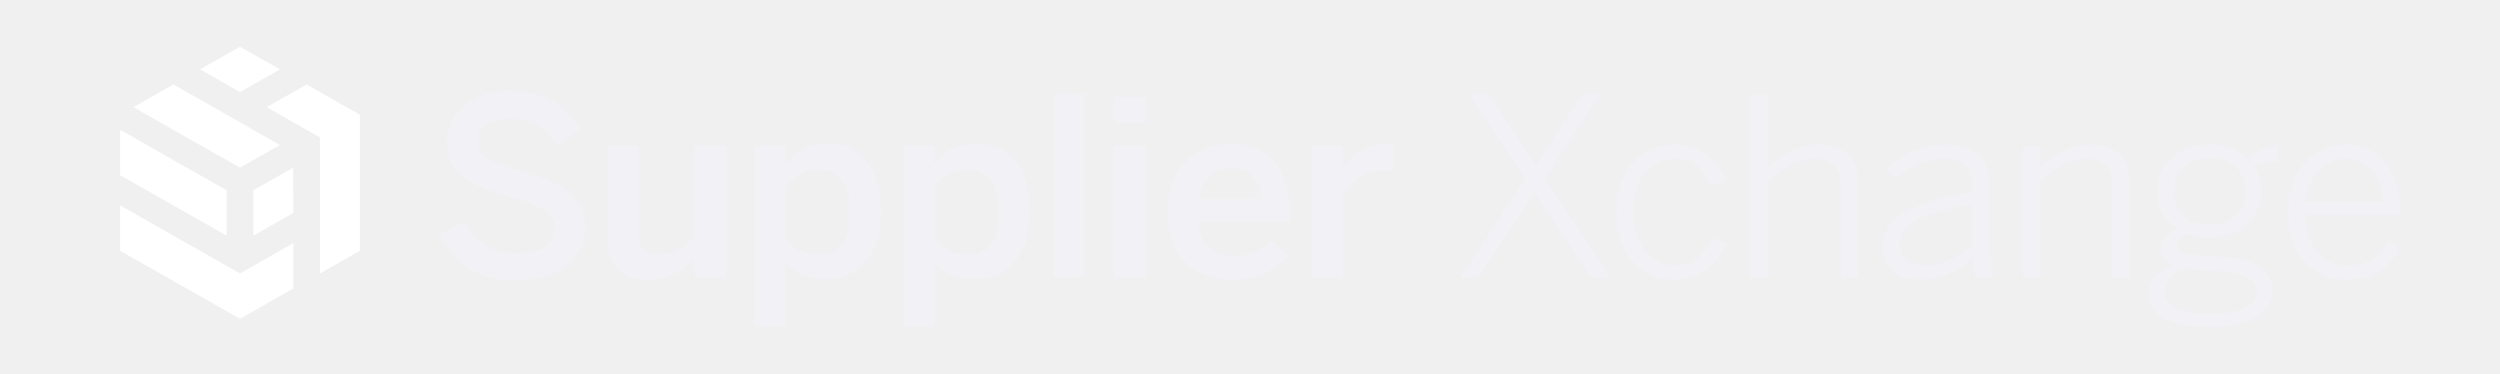
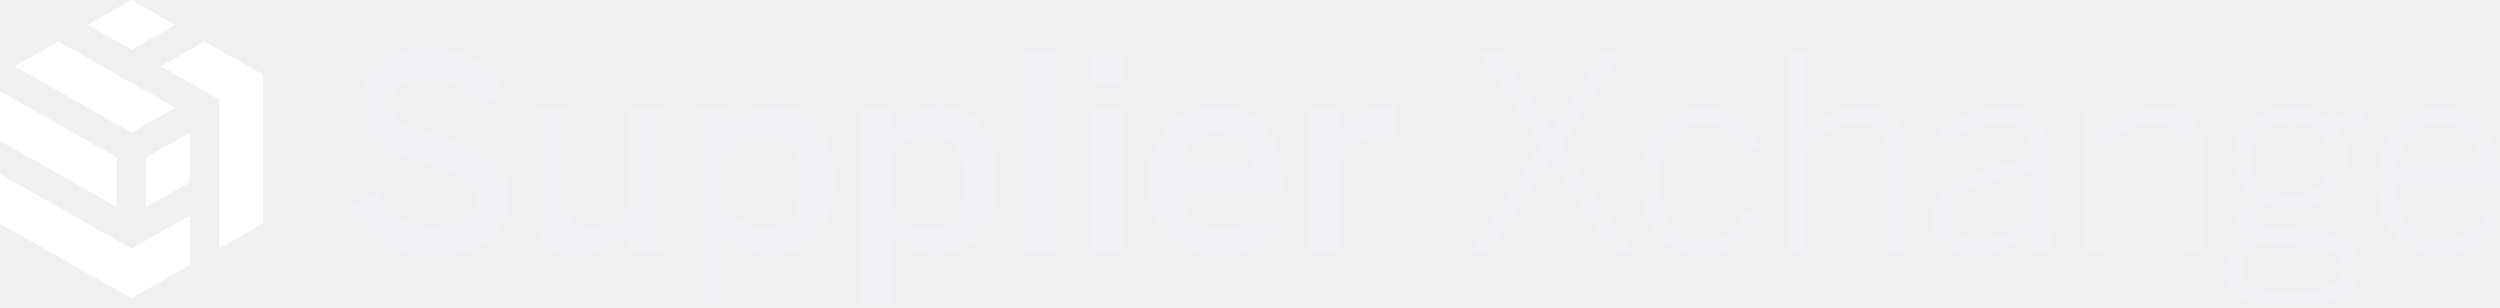
- <svg xmlns="http://www.w3.org/2000/svg" width="321" height="48" viewBox="0 0 321 48" fill="none">
+ <svg xmlns="http://www.w3.org/2000/svg" width="292.79" height="36" viewBox="15.42 6 292.79 36" fill="none">
  <path d="M30.811 6L35.945 8.911L30.814 11.822L25.683 8.911L30.811 6Z" fill="white" />
  <path d="M32.524 30.259V24.434L37.645 21.529L37.656 27.348L32.524 30.259Z" fill="white" />
  <path d="M29.104 30.259V24.437L15.421 16.672V22.494L29.104 30.259Z" fill="white" />
  <path d="M30.814 21.526H30.811L17.131 13.761L22.262 10.85L35.945 18.612L30.814 21.526Z" fill="white" />
  <path d="M46.207 14.733L39.366 10.85V10.854L34.262 13.748L34.235 13.761L41.076 17.644V35.109L46.207 32.198V14.733Z" fill="white" />
  <path d="M15.421 26.377L30.814 35.109L37.656 31.23V37.052L30.814 40.931L15.421 32.199V26.377Z" fill="white" />
  <path d="M56.487 30.069L59.691 28.417C61.112 31.18 63.311 32.51 66.287 32.51C69.198 32.51 71.17 31.591 71.17 29.471C71.17 27.444 69.683 26.485 65.737 25.344C61.112 23.993 57.392 22.774 57.392 18.296C57.392 14.297 60.723 11.663 65.575 11.663C70.299 11.663 73.08 13.949 74.522 16.708L71.59 18.718C70.169 16.354 68.132 15.29 65.544 15.29C62.891 15.29 61.37 16.242 61.37 17.955C61.37 20.146 63.091 20.876 67 22.007C71.528 23.311 75.148 24.77 75.148 29.184C75.148 33.023 71.817 36.039 66.126 36.039C61.37 36.036 58.008 33.621 56.487 30.069Z" fill="#F1F1F6" />
  <path d="M77.973 30.828V18.735H81.985V29.91C81.985 31.78 82.794 32.638 84.538 32.638C86.283 32.638 87.742 31.75 89.197 30.447V18.735H93.206V35.603H89.197V33.304C88.391 34.139 87.416 34.801 86.336 35.249C85.257 35.697 84.093 35.921 82.921 35.907C79.914 35.907 77.973 34.161 77.973 30.828Z" fill="#F1F1F6" />
  <path fill-rule="evenodd" clip-rule="evenodd" d="M96.891 18.735V41.939H100.869V33.719C101.49 34.394 102.248 34.932 103.096 35.298C103.944 35.665 104.861 35.85 105.787 35.843C110.188 35.843 113.13 32.99 113.13 27.147C113.13 21.305 110.249 18.417 106.337 18.417C105.29 18.408 104.253 18.631 103.306 19.071C102.359 19.511 101.526 20.156 100.869 20.957V18.735H96.891ZM105.043 21.75C107.6 21.75 109.152 23.625 109.152 27.178C109.152 30.923 107.923 32.733 104.926 32.733C104.132 32.707 103.354 32.505 102.652 32.141C101.949 31.777 101.339 31.261 100.869 30.633V23.878C101.809 22.764 103.395 21.75 105.043 21.75Z" fill="#F1F1F6" />
  <path fill-rule="evenodd" clip-rule="evenodd" d="M116.01 41.939V18.735H119.988V20.957C120.644 20.156 121.476 19.512 122.423 19.072C123.369 18.632 124.405 18.408 125.452 18.417C129.368 18.417 132.244 21.305 132.244 27.147C132.244 32.99 129.302 35.843 124.905 35.843C123.978 35.851 123.061 35.666 122.214 35.3C121.366 34.934 120.607 34.395 119.988 33.719V41.939H116.01ZM128.267 27.178C128.267 23.625 126.715 21.75 124.158 21.75C122.51 21.75 120.923 22.764 119.988 23.878V30.632C120.456 31.259 121.064 31.773 121.764 32.135C122.464 32.498 123.239 32.7 124.031 32.726C127.038 32.733 128.267 30.923 128.267 27.178Z" fill="#F1F1F6" />
  <path d="M135.231 12.102V35.604H139.243V12.102H135.231Z" fill="#F1F1F6" />
  <path d="M143.004 15.813V12.436H147.079V15.813H143.004Z" fill="#F1F1F6" />
  <path d="M143.035 35.604V18.735H147.048V35.604H143.035Z" fill="#F1F1F6" />
  <path fill-rule="evenodd" clip-rule="evenodd" d="M158.076 18.417C154.518 18.417 149.893 20.761 149.893 27.178C149.893 33.368 153.871 35.941 158.159 35.945C161.255 35.945 163.606 34.844 165.385 32.905L163.282 30.879C161.988 32.115 160.695 32.844 158.465 32.844C155.936 32.844 154.033 31.494 153.871 28.454H165.612V27.536C165.612 20.67 161.923 18.417 158.076 18.417ZM158.042 21.592C160.436 21.592 161.73 22.956 161.957 25.53H153.936C154.325 22.672 156.104 21.592 158.042 21.592Z" fill="#F1F1F6" />
  <path d="M168.457 35.604V18.735H172.439V21.497H172.501C173.567 19.809 175.412 18.417 178.694 18.417H178.953L178.822 22.004C178.629 21.974 177.982 21.94 177.755 21.94C175.198 21.94 173.581 23.115 172.452 24.925V35.604H168.457Z" fill="#F1F1F6" />
  <path d="M188.567 12.099L195.844 22.987L187.51 35.604H189.86L197.042 24.797L204.22 35.604H206.68L198.353 22.987L205.579 12.099H203.122L197.169 21.217L191.22 12.099H188.567Z" fill="#F1F1F6" />
  <path d="M207.52 27.242C207.52 21.244 211.305 18.546 215.117 18.546C218.775 18.546 220.585 20.67 221.655 23.115L219.746 23.939C218.823 21.686 217.447 20.406 215.055 20.406C212.53 20.406 209.749 22.183 209.749 27.201C209.749 31.591 212.014 34.057 214.99 34.057C217.351 34.057 218.675 32.976 219.873 30.501L221.683 31.264C220.327 34.097 218.352 35.941 214.894 35.941C210.978 35.941 207.52 32.797 207.52 27.242Z" fill="#F1F1F6" />
  <path d="M226.996 12.099H224.763V35.604H226.996V23.338C228.906 21.528 230.746 20.417 232.949 20.417C235.275 20.417 236.342 21.561 236.342 23.909V35.604H238.575V23.497C238.575 20.386 236.861 18.546 233.496 18.546C230.812 18.546 228.644 19.91 226.996 21.497V12.099Z" fill="#F1F1F6" />
  <path fill-rule="evenodd" clip-rule="evenodd" d="M241.709 31.686C241.709 28.383 244.59 25.972 253.257 24.672V23.814C253.257 21.497 252.029 20.386 249.796 20.386C247.112 20.386 245.202 21.497 243.423 23.02L242.229 21.669C244.266 19.829 246.627 18.559 249.989 18.559C253.805 18.559 255.456 20.558 255.456 23.892V31.463C255.456 33.489 255.584 34.732 255.941 35.59H253.646C253.388 34.828 253.256 34.029 253.257 33.226C251.282 34.972 249.084 35.894 246.53 35.894C243.488 35.877 241.709 34.29 241.709 31.686ZM253.257 31.433V26.225C245.945 27.431 243.908 29.211 243.908 31.399C243.908 33.145 245.106 34.067 247.005 34.067C249.407 34.067 251.513 33.081 253.257 31.433Z" fill="#F1F1F6" />
  <path d="M261.898 18.863H259.665V35.604H261.898V23.338C263.804 21.528 265.649 20.416 267.847 20.416C270.177 20.416 271.244 21.561 271.244 23.909V35.604H273.477V23.497C273.477 20.386 271.76 18.546 268.398 18.546C265.714 18.546 263.546 19.91 261.898 21.497V18.863Z" fill="#F1F1F6" />
  <path fill-rule="evenodd" clip-rule="evenodd" d="M275.848 37.812C275.848 36.097 277.011 34.773 278.986 34.003C277.954 33.591 277.465 32.892 277.465 31.875C277.465 30.859 278.305 30.004 279.53 29.369C278.715 28.855 278.05 28.144 277.596 27.304C277.143 26.464 276.918 25.524 276.942 24.574C276.942 21.021 279.822 18.546 283.669 18.546C285.448 18.495 287.181 19.107 288.521 20.258C289.693 19.452 291.043 18.93 292.461 18.735V20.798C291.4 20.785 290.348 20.98 289.364 21.369C290.048 22.3 290.4 23.426 290.365 24.574C290.365 28.224 287.454 30.511 283.669 30.511C282.729 30.521 281.796 30.36 280.916 30.035C280.111 30.352 279.561 30.828 279.561 31.463C279.561 32.162 280.173 32.544 282.083 32.733L285.803 33.02C289.749 33.337 291.817 34.668 291.817 37.272C291.817 40.311 288.583 42 283.927 42C278.401 42.02 275.848 40.382 275.848 37.812ZM289.756 37.469C289.753 35.885 288.458 35.093 285.097 34.837L281.701 34.59L280.827 34.496C278.921 35.1 277.981 36.272 277.981 37.535C277.981 39.281 279.856 40.298 284.175 40.298C287.64 40.288 289.752 39.148 289.756 37.469ZM288.266 24.612C288.264 21.948 286.582 20.302 283.673 20.302C280.861 20.302 279.113 22.014 279.113 24.618C279.113 27.221 280.923 28.839 283.707 28.839C286.489 28.839 288.264 27.18 288.266 24.612Z" fill="#F1F1F6" />
  <path fill-rule="evenodd" clip-rule="evenodd" d="M301.256 18.546C297.667 18.546 293.786 21.274 293.786 27.211C293.786 32.922 297.278 35.941 301.256 35.941C304.504 35.941 306.593 34.479 308.066 32.139L306.689 31.058C305.396 33.02 303.94 34.097 301.387 34.097C298.428 34.097 296.05 31.781 296.019 27.654H308.21V27.242C308.21 21.528 305.234 18.546 301.256 18.546ZM301.225 20.386C304.263 20.386 305.819 22.733 306.042 25.908H296.064C296.47 22.132 298.768 20.386 301.225 20.386Z" fill="#F1F1F6" />
</svg>
